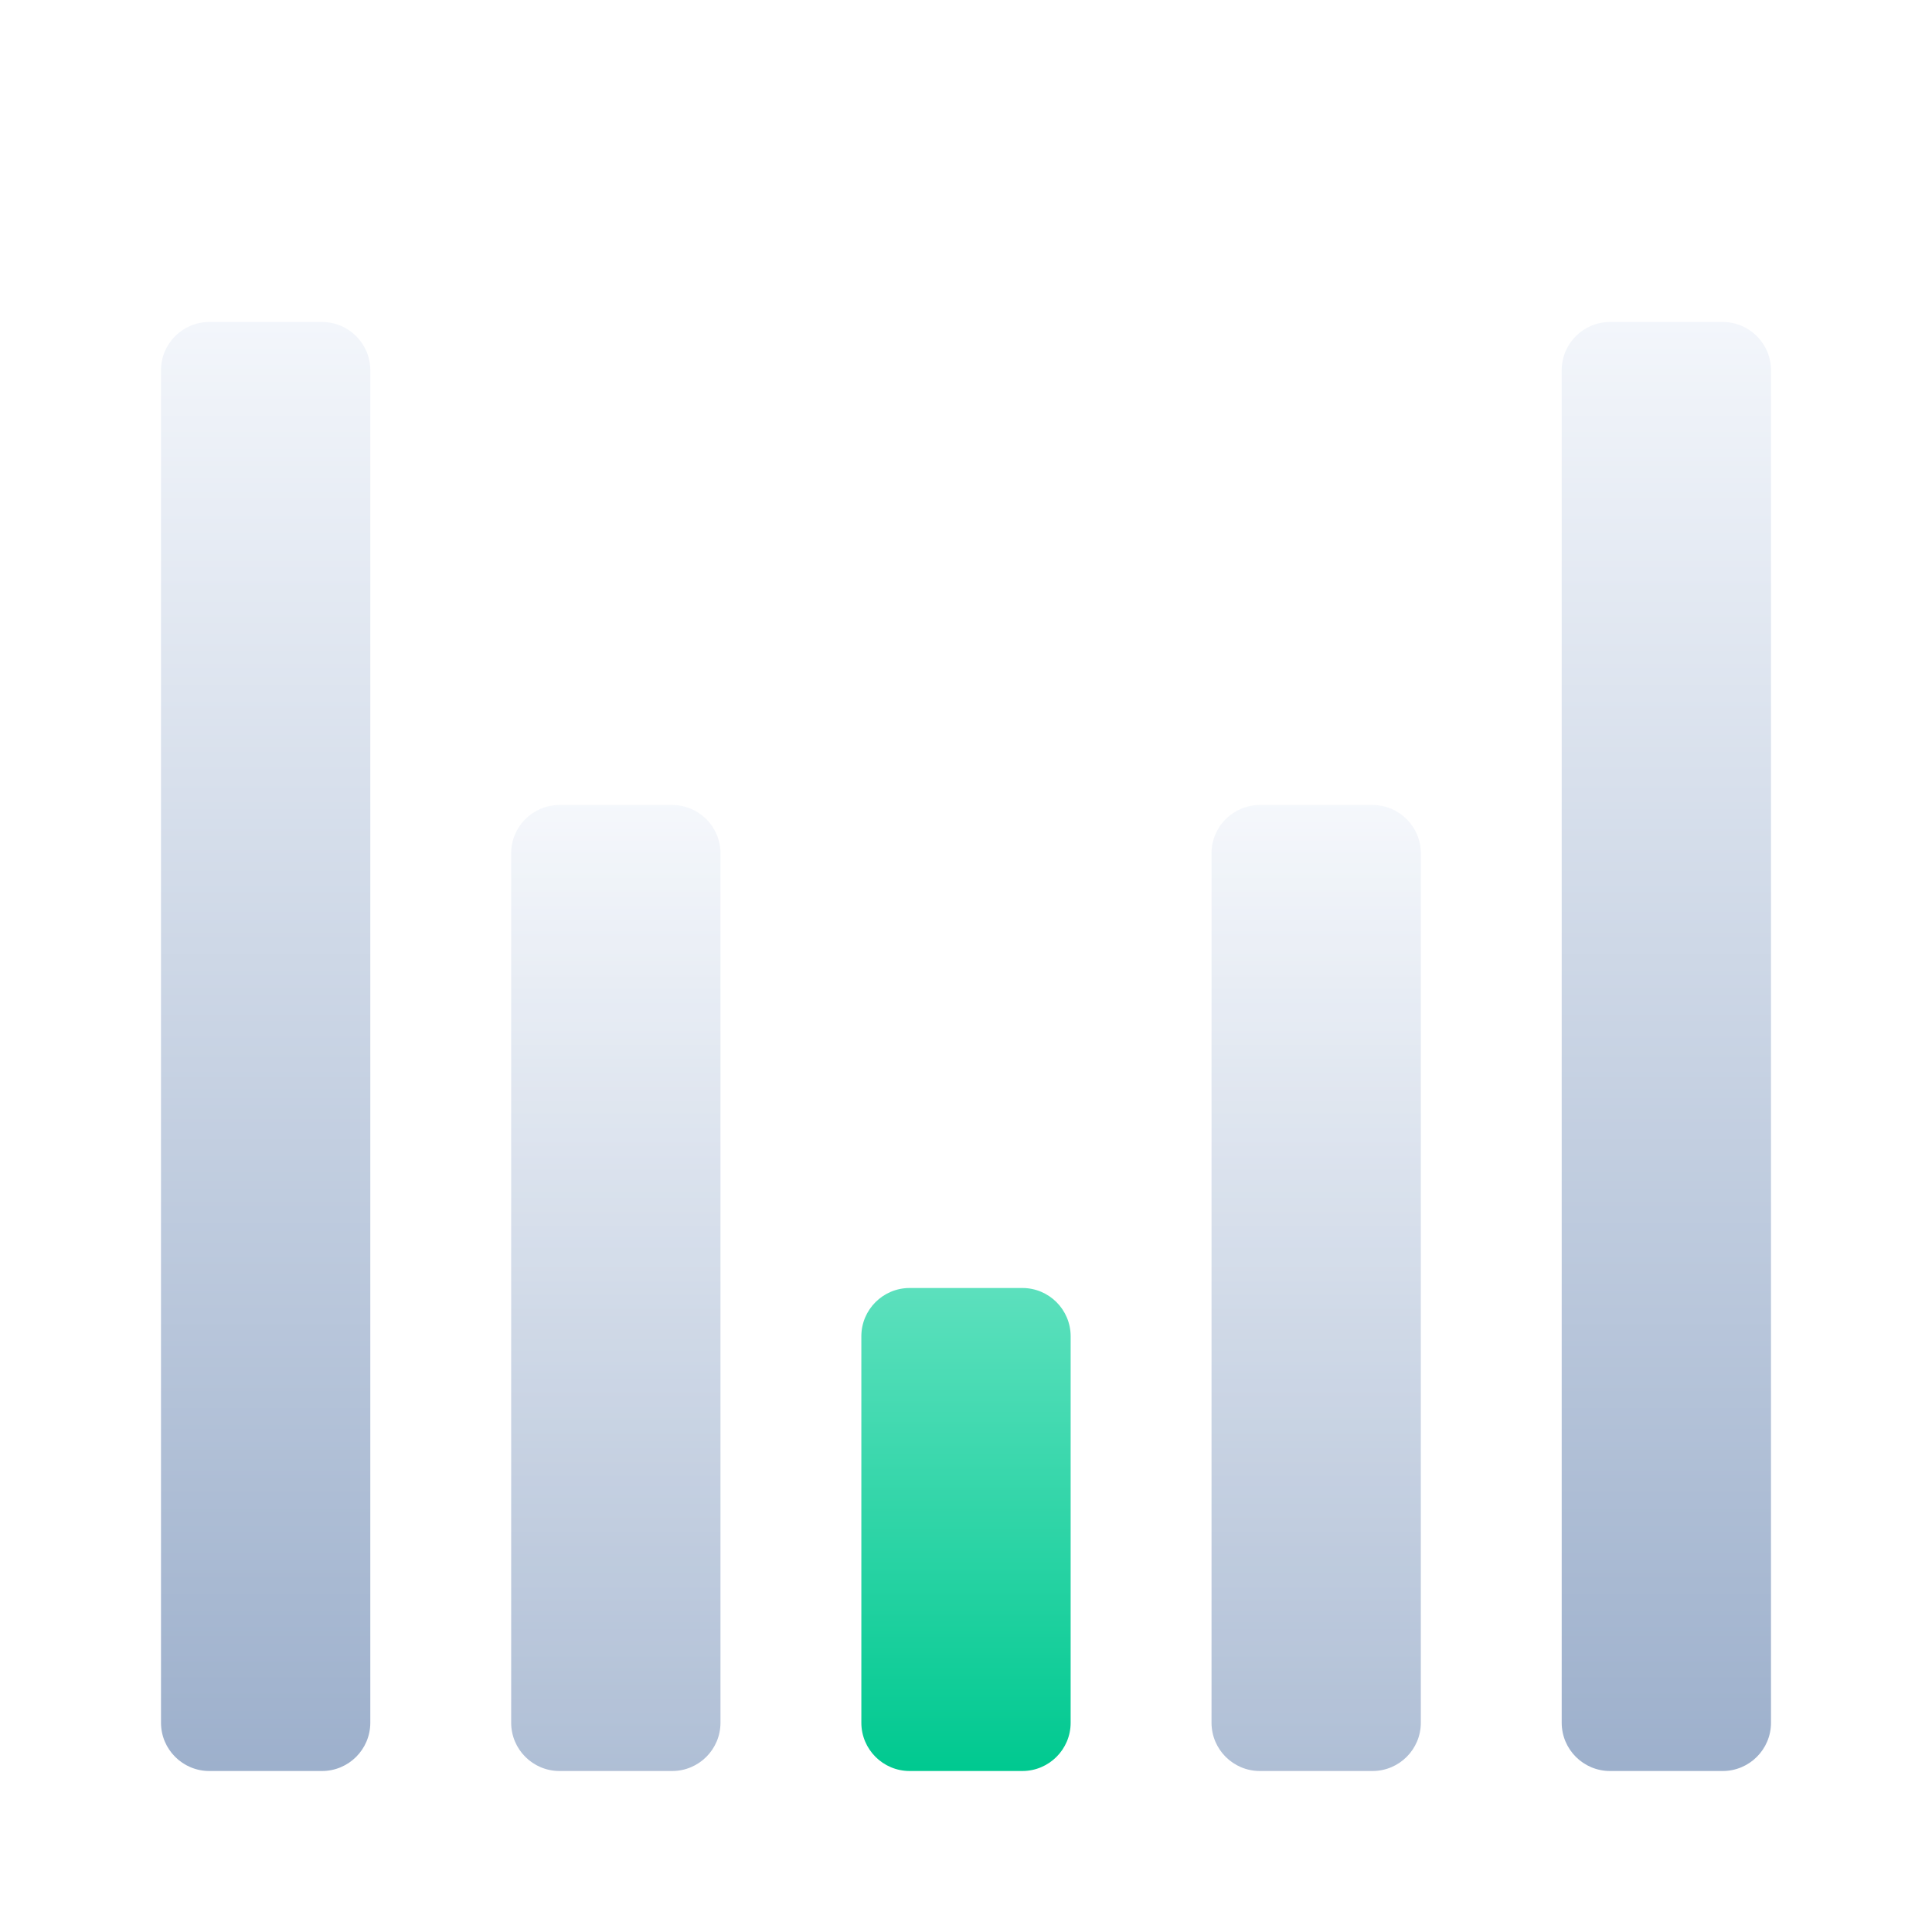
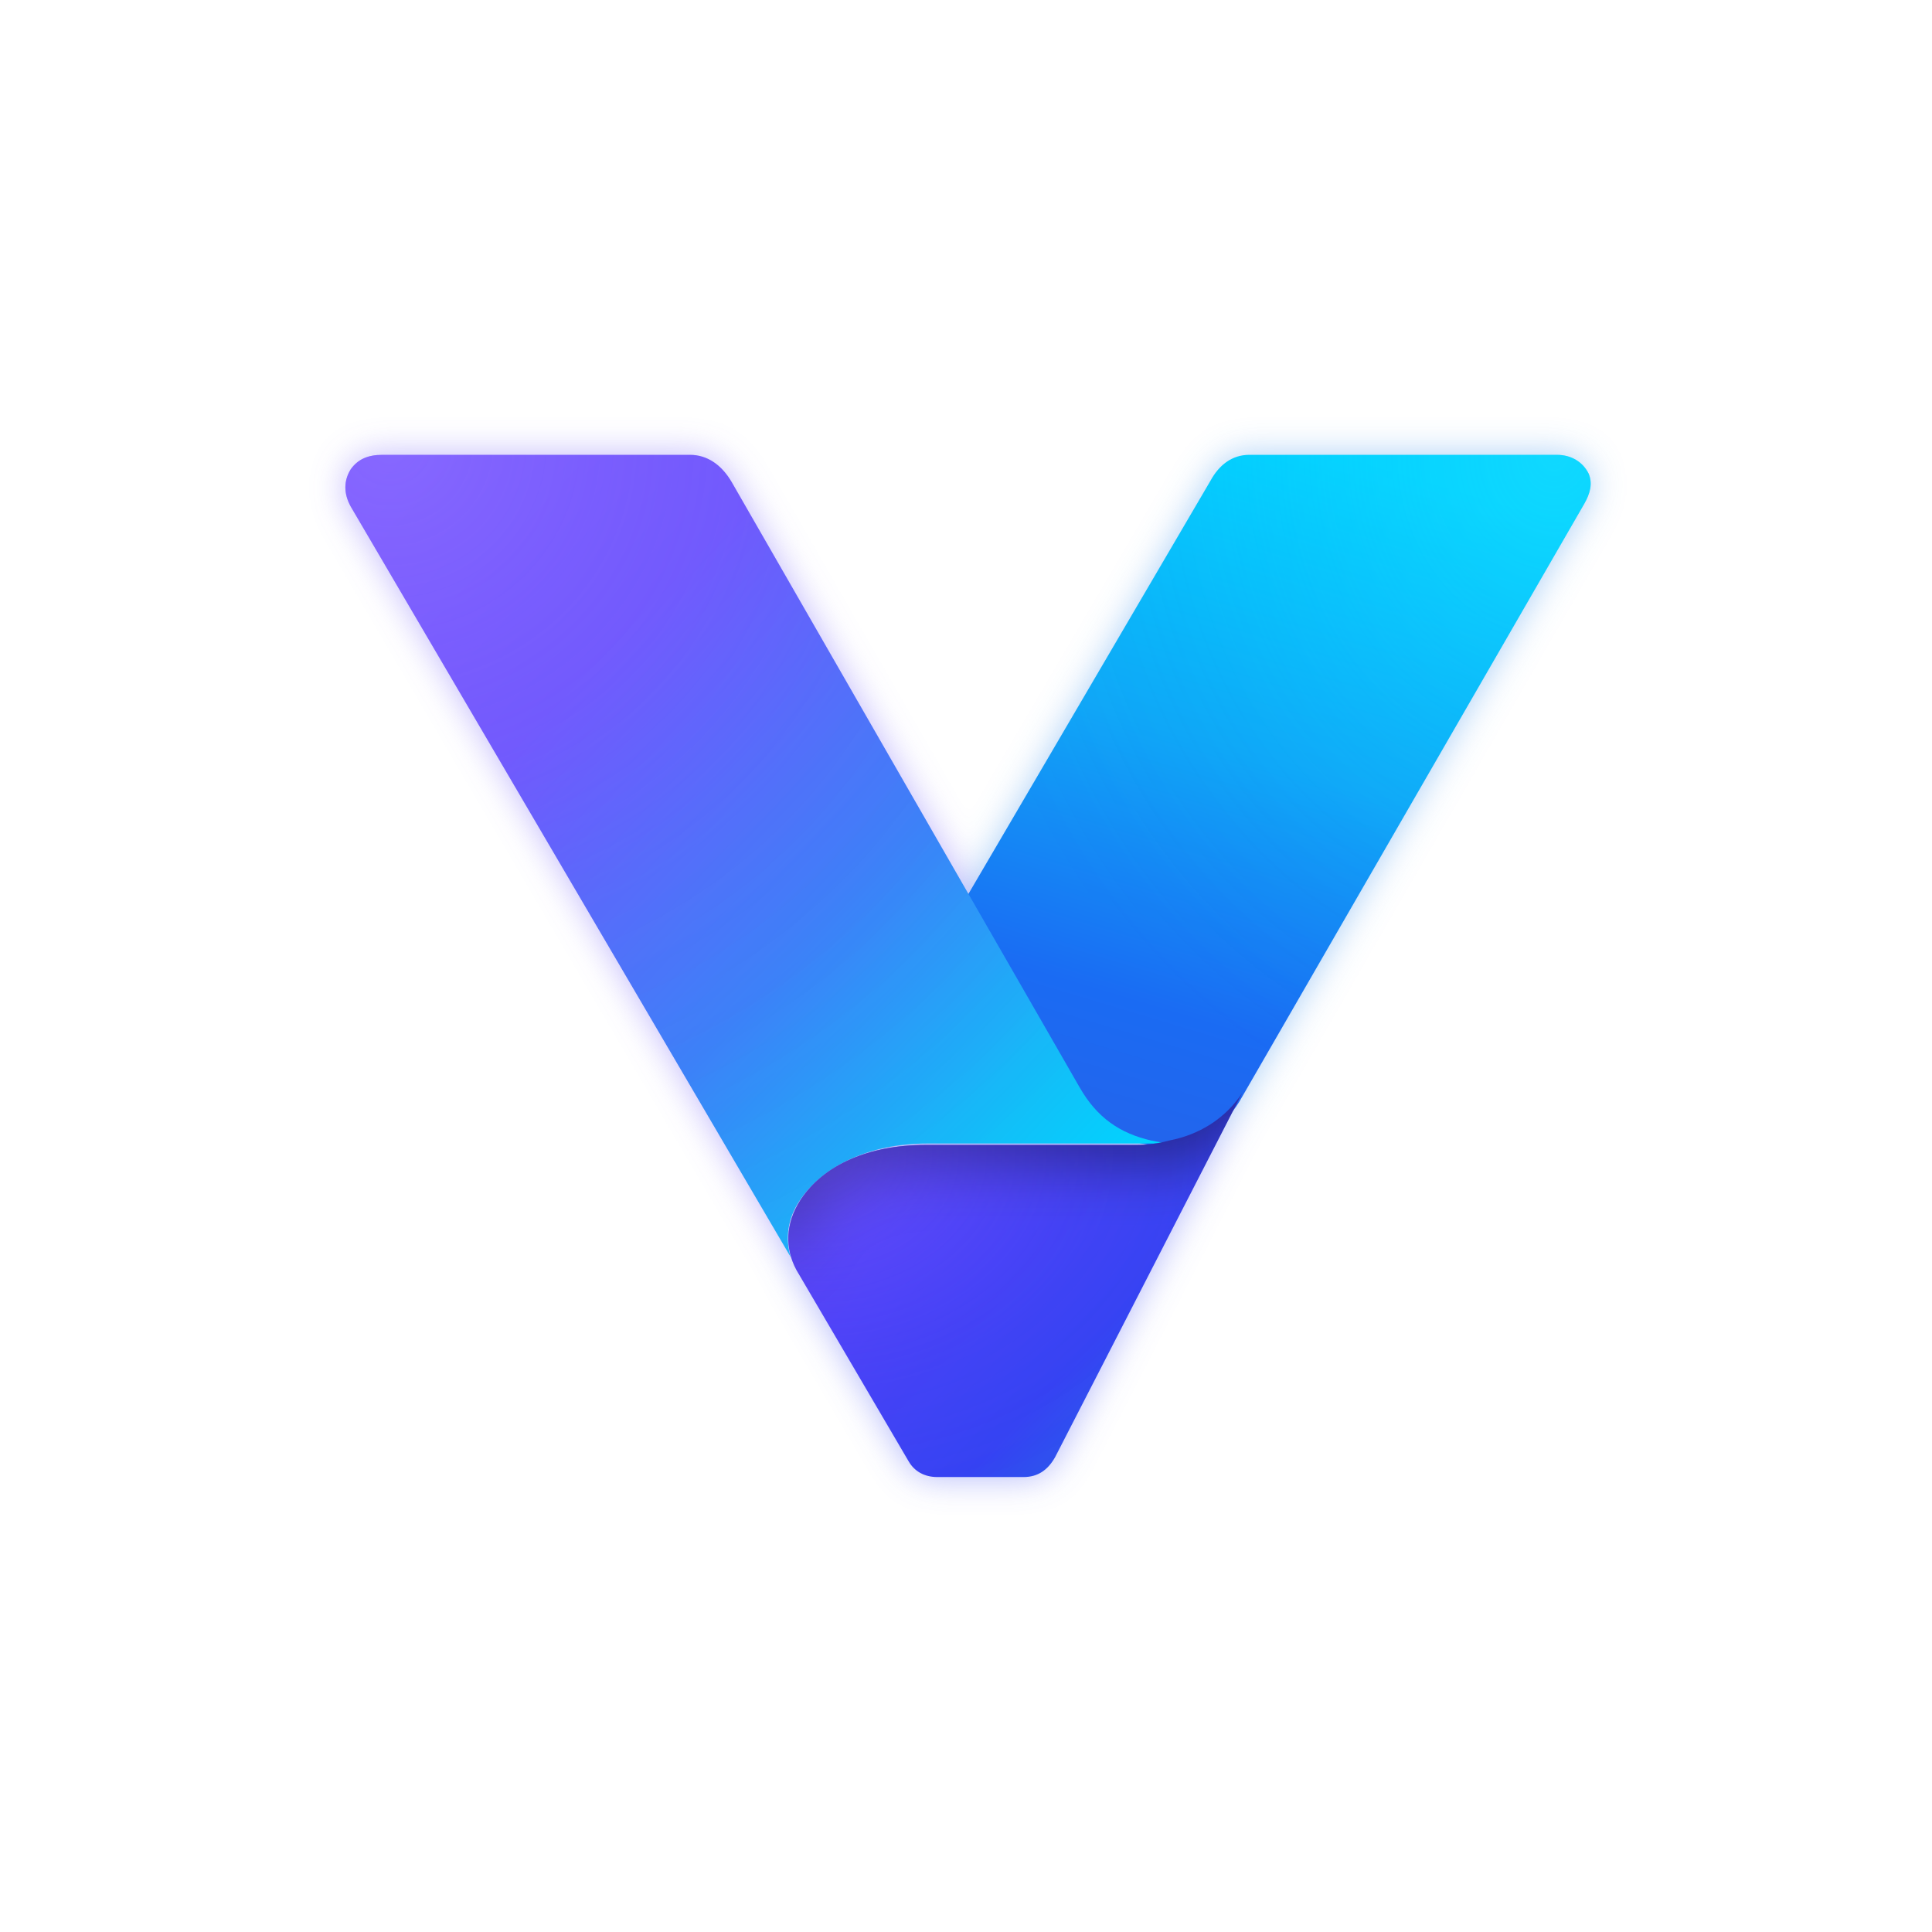
- <svg xmlns="http://www.w3.org/2000/svg" viewBox="0 0 24 24" fill="none" aria-hidden="true">
+ <svg xmlns="http://www.w3.org/2000/svg" viewBox="0 0 1024 1024" fill="none" aria-hidden="true">
  <defs>
-     <linearGradient id="verql-frost" x1="0" y1="0" x2="0" y2="1">
-       <stop offset="0%" stop-color="#F3F6FB" />
-       <stop offset="100%" stop-color="#9DB0CC" />
+     <linearGradient id="vq-left" x1="250" y1="245" x2="770" y2="735" gradientUnits="userSpaceOnUse">
+       <stop offset="0" stop-color="#7A5CFF" />
+       <stop offset="0.28" stop-color="#6C5BFC" />
+       <stop offset="0.62" stop-color="#3B84F8" />
+       <stop offset="0.88" stop-color="#12BFF8" />
+       <stop offset="1" stop-color="#00D4FF" />
    </linearGradient>
-     <linearGradient id="verql-mint" x1="0" y1="0" x2="0" y2="1">
-       <stop offset="0%" stop-color="#5CE0BD" />
-       <stop offset="100%" stop-color="#00C990" />
+     <linearGradient id="vq-right" x1="895" y1="230" x2="745" y2="730" gradientUnits="userSpaceOnUse">
+       <stop offset="0" stop-color="#00D4FF" />
+       <stop offset="0.42" stop-color="#0FA8F7" />
+       <stop offset="0.78" stop-color="#1A6BF3" />
+       <stop offset="1" stop-color="#2563EB" />
    </linearGradient>
+     <linearGradient id="vq-flap" x1="540" y1="720" x2="775" y2="940" gradientUnits="userSpaceOnUse">
+       <stop offset="0" stop-color="#5B43F6" />
+       <stop offset="0.34" stop-color="#4A42F6" />
+       <stop offset="0.75" stop-color="#3543F2" />
+       <stop offset="1" stop-color="#2563EB" />
+     </linearGradient>
+     <radialGradient id="vq-leftGlow" cx="6%" cy="1%" r="105%">
+       <stop offset="0" stop-color="#9B7BFF" stop-opacity="0.38" />
+       <stop offset="0.55" stop-color="#8142FF" stop-opacity="0.08" />
+       <stop offset="1" stop-color="#244AF5" stop-opacity="0" />
+     </radialGradient>
+     <radialGradient id="vq-rightGlow" cx="92%" cy="4%" r="92%">
+       <stop offset="0" stop-color="#2CE0FF" stop-opacity="0.35" />
+       <stop offset="0.55" stop-color="#16C9FF" stop-opacity="0.08" />
+       <stop offset="1" stop-color="#133EF5" stop-opacity="0" />
+     </radialGradient>
+     <radialGradient id="vq-flapGlow" cx="8%" cy="10%" r="110%">
+       <stop offset="0" stop-color="#7A5CFF" stop-opacity="0.42" />
+       <stop offset="0.55" stop-color="#5D44FF" stop-opacity="0.08" />
+       <stop offset="1" stop-color="#1C34EC" stop-opacity="0" />
+     </radialGradient>
+     <filter id="vq-soft" x="-20%" y="-20%" width="140%" height="150%" color-interpolation-filters="sRGB">
+       <feGaussianBlur stdDeviation="12" />
+     </filter>
+     <filter id="vq-cast" x="-30%" y="-30%" width="160%" height="180%" color-interpolation-filters="sRGB">
+       <feGaussianBlur stdDeviation="22" />
+     </filter>
+     <clipPath id="vq-rightClip">
+       <path d="M860 240H1074C1084 240 1092 245 1096 253C1099 260 1097 267 1093 274L853 690C842 708 824 718 804 720C784 722 764 714 750 700C744 694 738 686 733 678L659 555L833 258C839 247 848 240 860 240Z" />
+     </clipPath>
+     <clipPath id="vq-leftClip">
+       <path d="M248 240H462C474 240 484 247 491 259L733 680C745 701 761 712 783 717C793 719 802 720 812 719H627C586 719 554 735 538 759C530 771 528 785 532 798L226 276C221 267 221 258 226 250C231 243 238 240 248 240Z" />
+     </clipPath>
+     <clipPath id="vq-flapClip">
+       <path d="M846 684C834 702 816 713 795 717C788 719 780 720 772 720H626C586 720 555 734 539 758C528 775 528 792 536 807L614 940C618 947 625 951 634 951H694C704 951 711 946 716 937L846 684Z" />
+     </clipPath>
  </defs>
-   <g>
-     <rect x="2" y="4" width="2.6" height="18" rx="0.6" fill="url(#verql-frost)" />
-     <rect x="6.35" y="10" width="2.6" height="12" rx="0.6" fill="url(#verql-frost)" opacity="0.82" />
-     <rect x="10.7" y="16" width="2.6" height="6" rx="0.6" fill="url(#verql-mint)" />
-     <rect x="15.05" y="10" width="2.6" height="12" rx="0.6" fill="url(#verql-frost)" opacity="0.82" />
-     <rect x="19.4" y="4" width="2.6" height="18" rx="0.6" fill="url(#verql-frost)" />
+   <g transform="translate(13.7 58.2) scale(0.762)">
+     <g opacity="0.38" filter="url(#vq-soft)">
+       <g transform="translate(-9 0)">
+         <path d="M860 240H1074C1084 240 1092 245 1096 253C1099 260 1097 267 1093 274L853 690C842 708 824 718 804 720C784 722 764 714 750 700C744 694 738 686 733 678L659 555L833 258C839 247 848 240 860 240Z" fill="#1D7FE8" />
+       </g>
+       <path d="M248 240H462C474 240 484 247 491 259L733 680C745 701 761 712 783 717C793 719 802 720 812 719H627C586 719 554 735 538 759C530 771 528 785 532 798L226 276C221 267 221 258 226 250C231 243 238 240 248 240Z" fill="#5B43F6" />
+       <path d="M846 684C834 702 816 713 795 717C788 719 780 720 772 720H626C586 720 555 734 539 758C528 775 528 792 536 807L614 940C618 947 625 951 634 951H694C704 951 711 946 716 937L846 684Z" fill="#3543F2" />
+     </g>
+     <g transform="translate(-9 0)">
+       <path d="M860 240H1074C1084 240 1092 245 1096 253C1099 260 1097 267 1093 274L853 690C842 708 824 718 804 720C784 722 764 714 750 700C744 694 738 686 733 678L659 555L833 258C839 247 848 240 860 240Z" fill="url(#vq-right)" />
+       <rect x="650" y="220" width="460" height="530" fill="url(#vq-rightGlow)" clip-path="url(#vq-rightClip)" />
+     </g>
+     <path d="M248 240H462C474 240 484 247 491 259L733 680C745 701 761 712 783 717C793 719 802 720 812 719H627C586 719 554 735 538 759C530 771 528 785 532 798L226 276C221 267 221 258 226 250C231 243 238 240 248 240Z" fill="url(#vq-left)" />
+     <rect x="215" y="225" width="620" height="610" fill="url(#vq-leftGlow)" clip-path="url(#vq-leftClip)" />
+     <path d="M846 684C834 702 816 713 795 717C788 719 780 720 772 720H626C586 720 555 734 539 758C528 775 528 792 536 807L614 940C618 947 625 951 634 951H694C704 951 711 946 716 937L846 684Z" fill="url(#vq-flap)" />
+     <g clip-path="url(#vq-flapClip)">
+       <g filter="url(#vq-cast)" opacity="0.5" transform="translate(0 14)">
+         <g transform="translate(-9 0)">
+           <path d="M860 240H1074C1084 240 1092 245 1096 253C1099 260 1097 267 1093 274L853 690C842 708 824 718 804 720C784 722 764 714 750 700C744 694 738 686 733 678L659 555L833 258C839 247 848 240 860 240Z" fill="#050A1E" />
+         </g>
+         <path d="M248 240H462C474 240 484 247 491 259L733 680C745 701 761 712 783 717C793 719 802 720 812 719H627C586 719 554 735 538 759C530 771 528 785 532 798L226 276C221 267 221 258 226 250C231 243 238 240 248 240Z" fill="#050A1E" />
+       </g>
+     </g>
+     <rect x="520" y="700" width="345" height="270" fill="url(#vq-flapGlow)" clip-path="url(#vq-flapClip)" />
  </g>
</svg>
